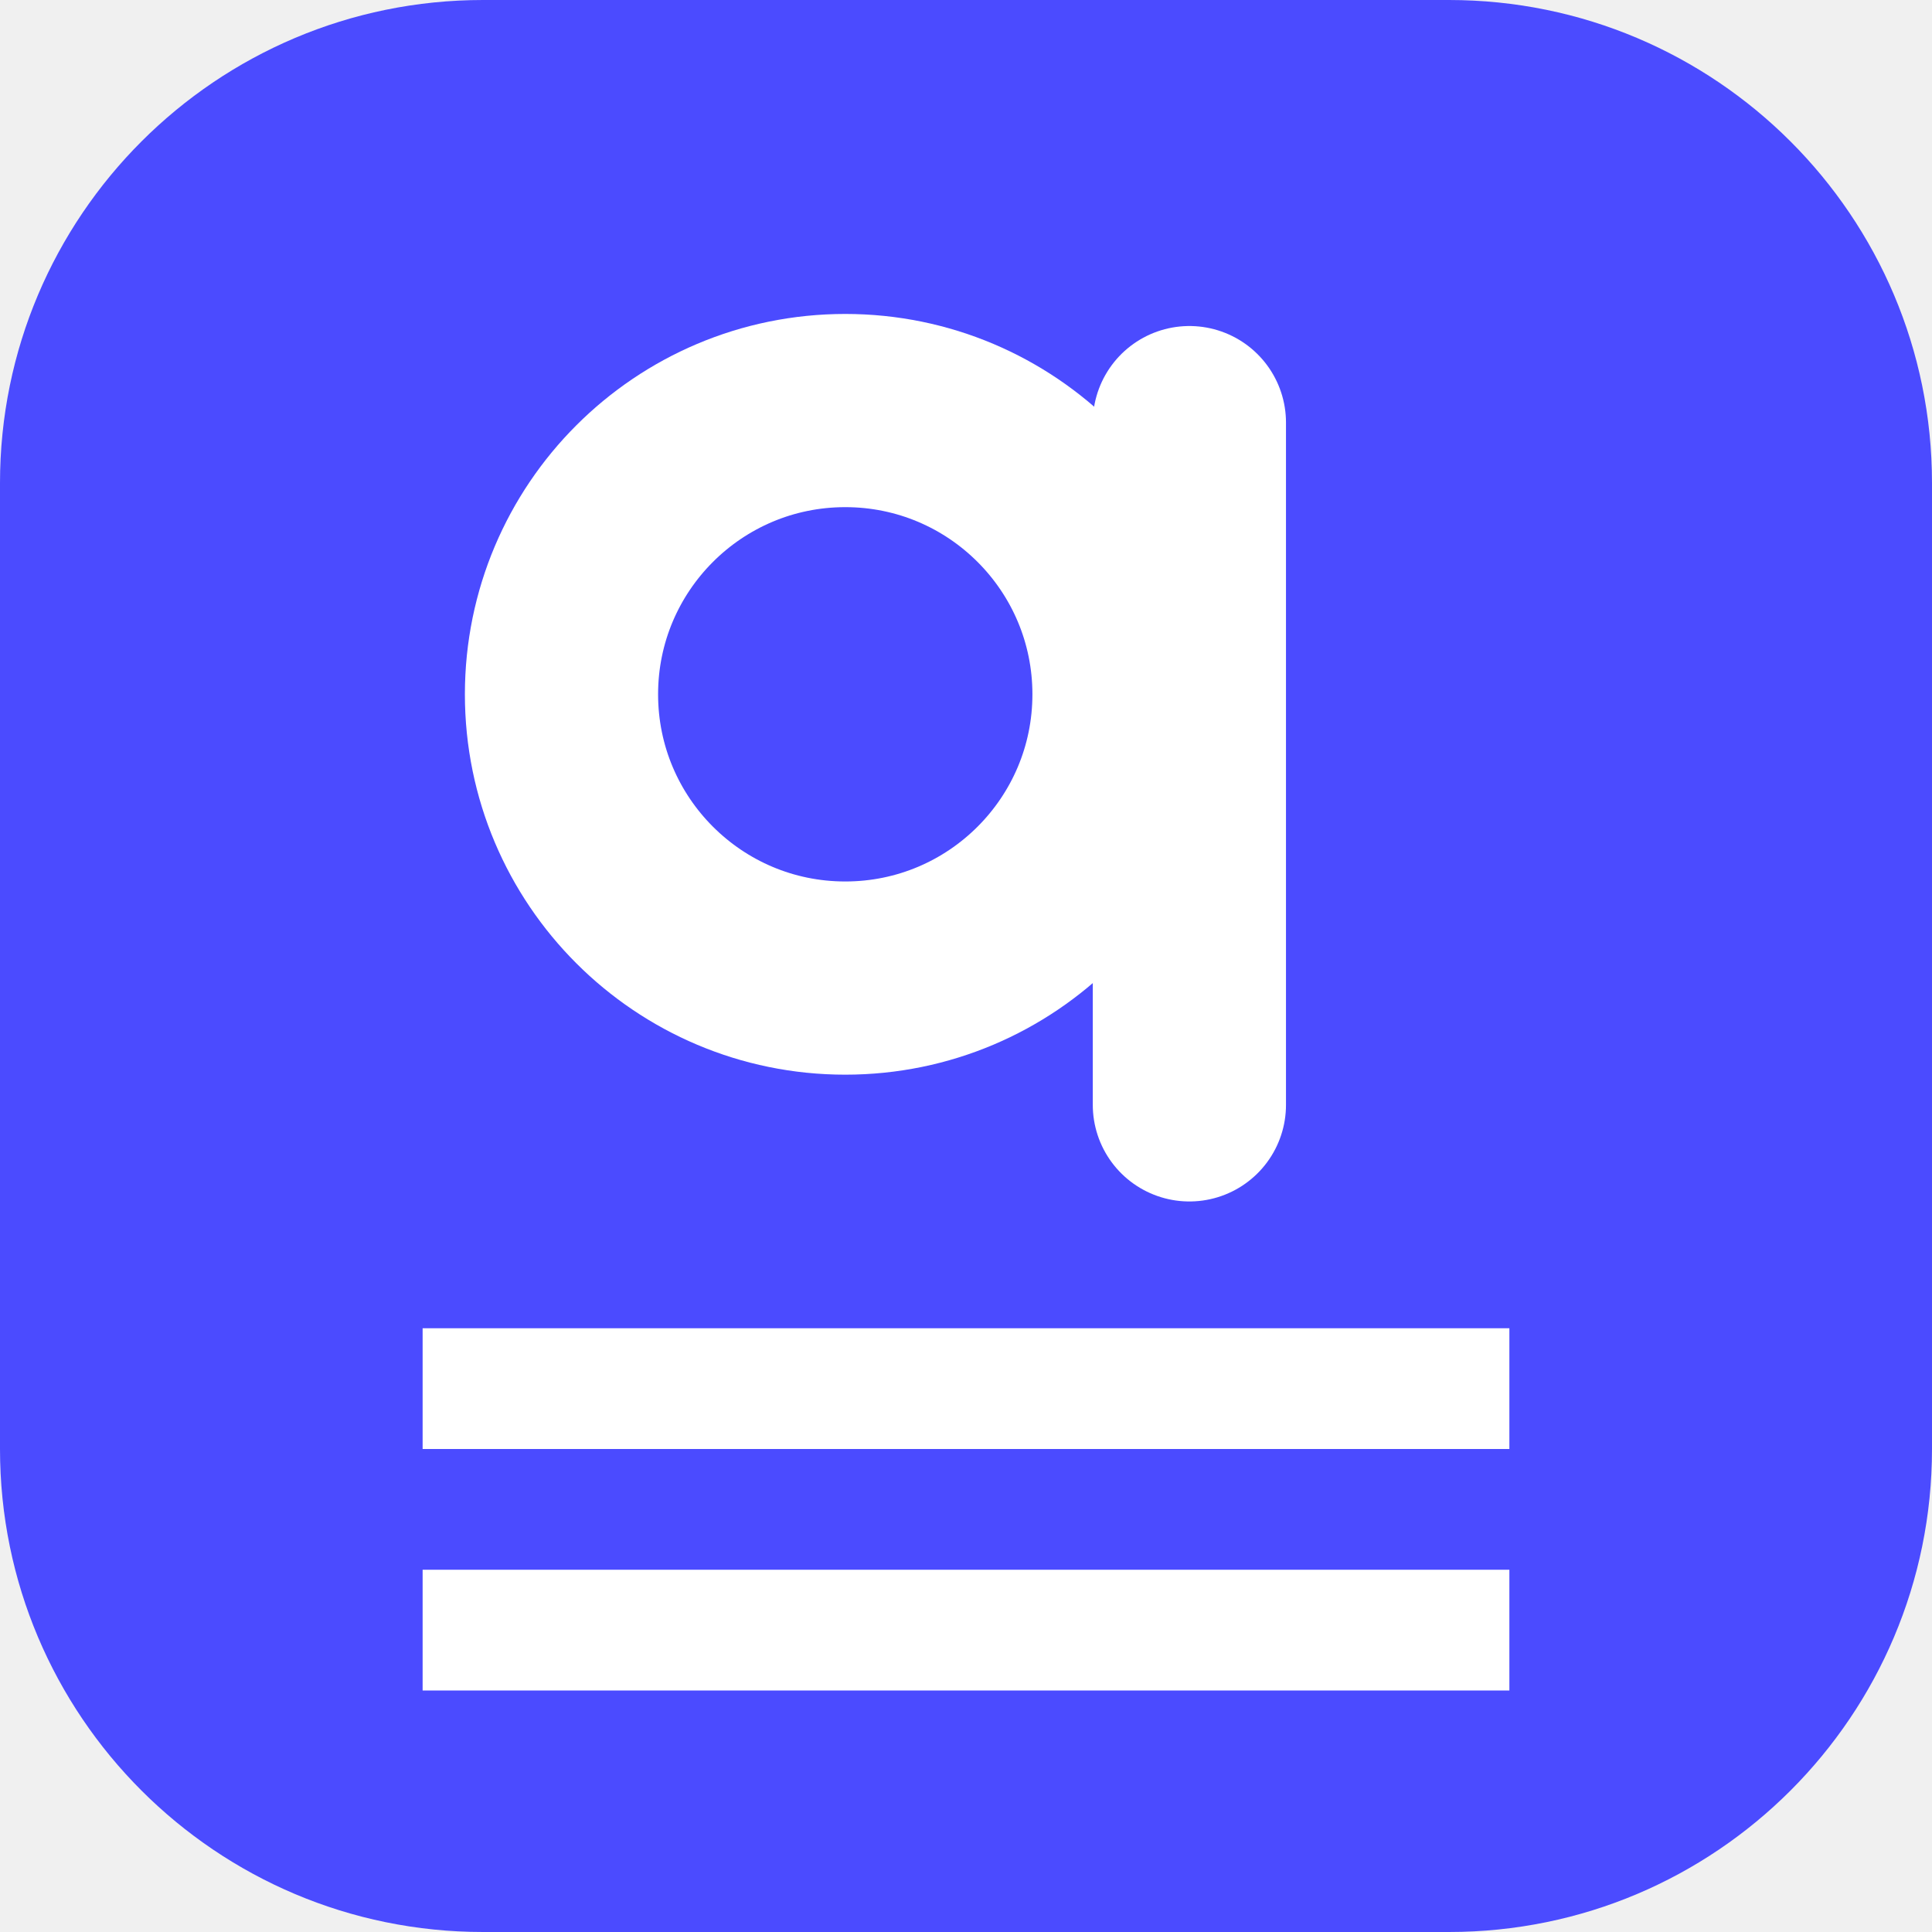
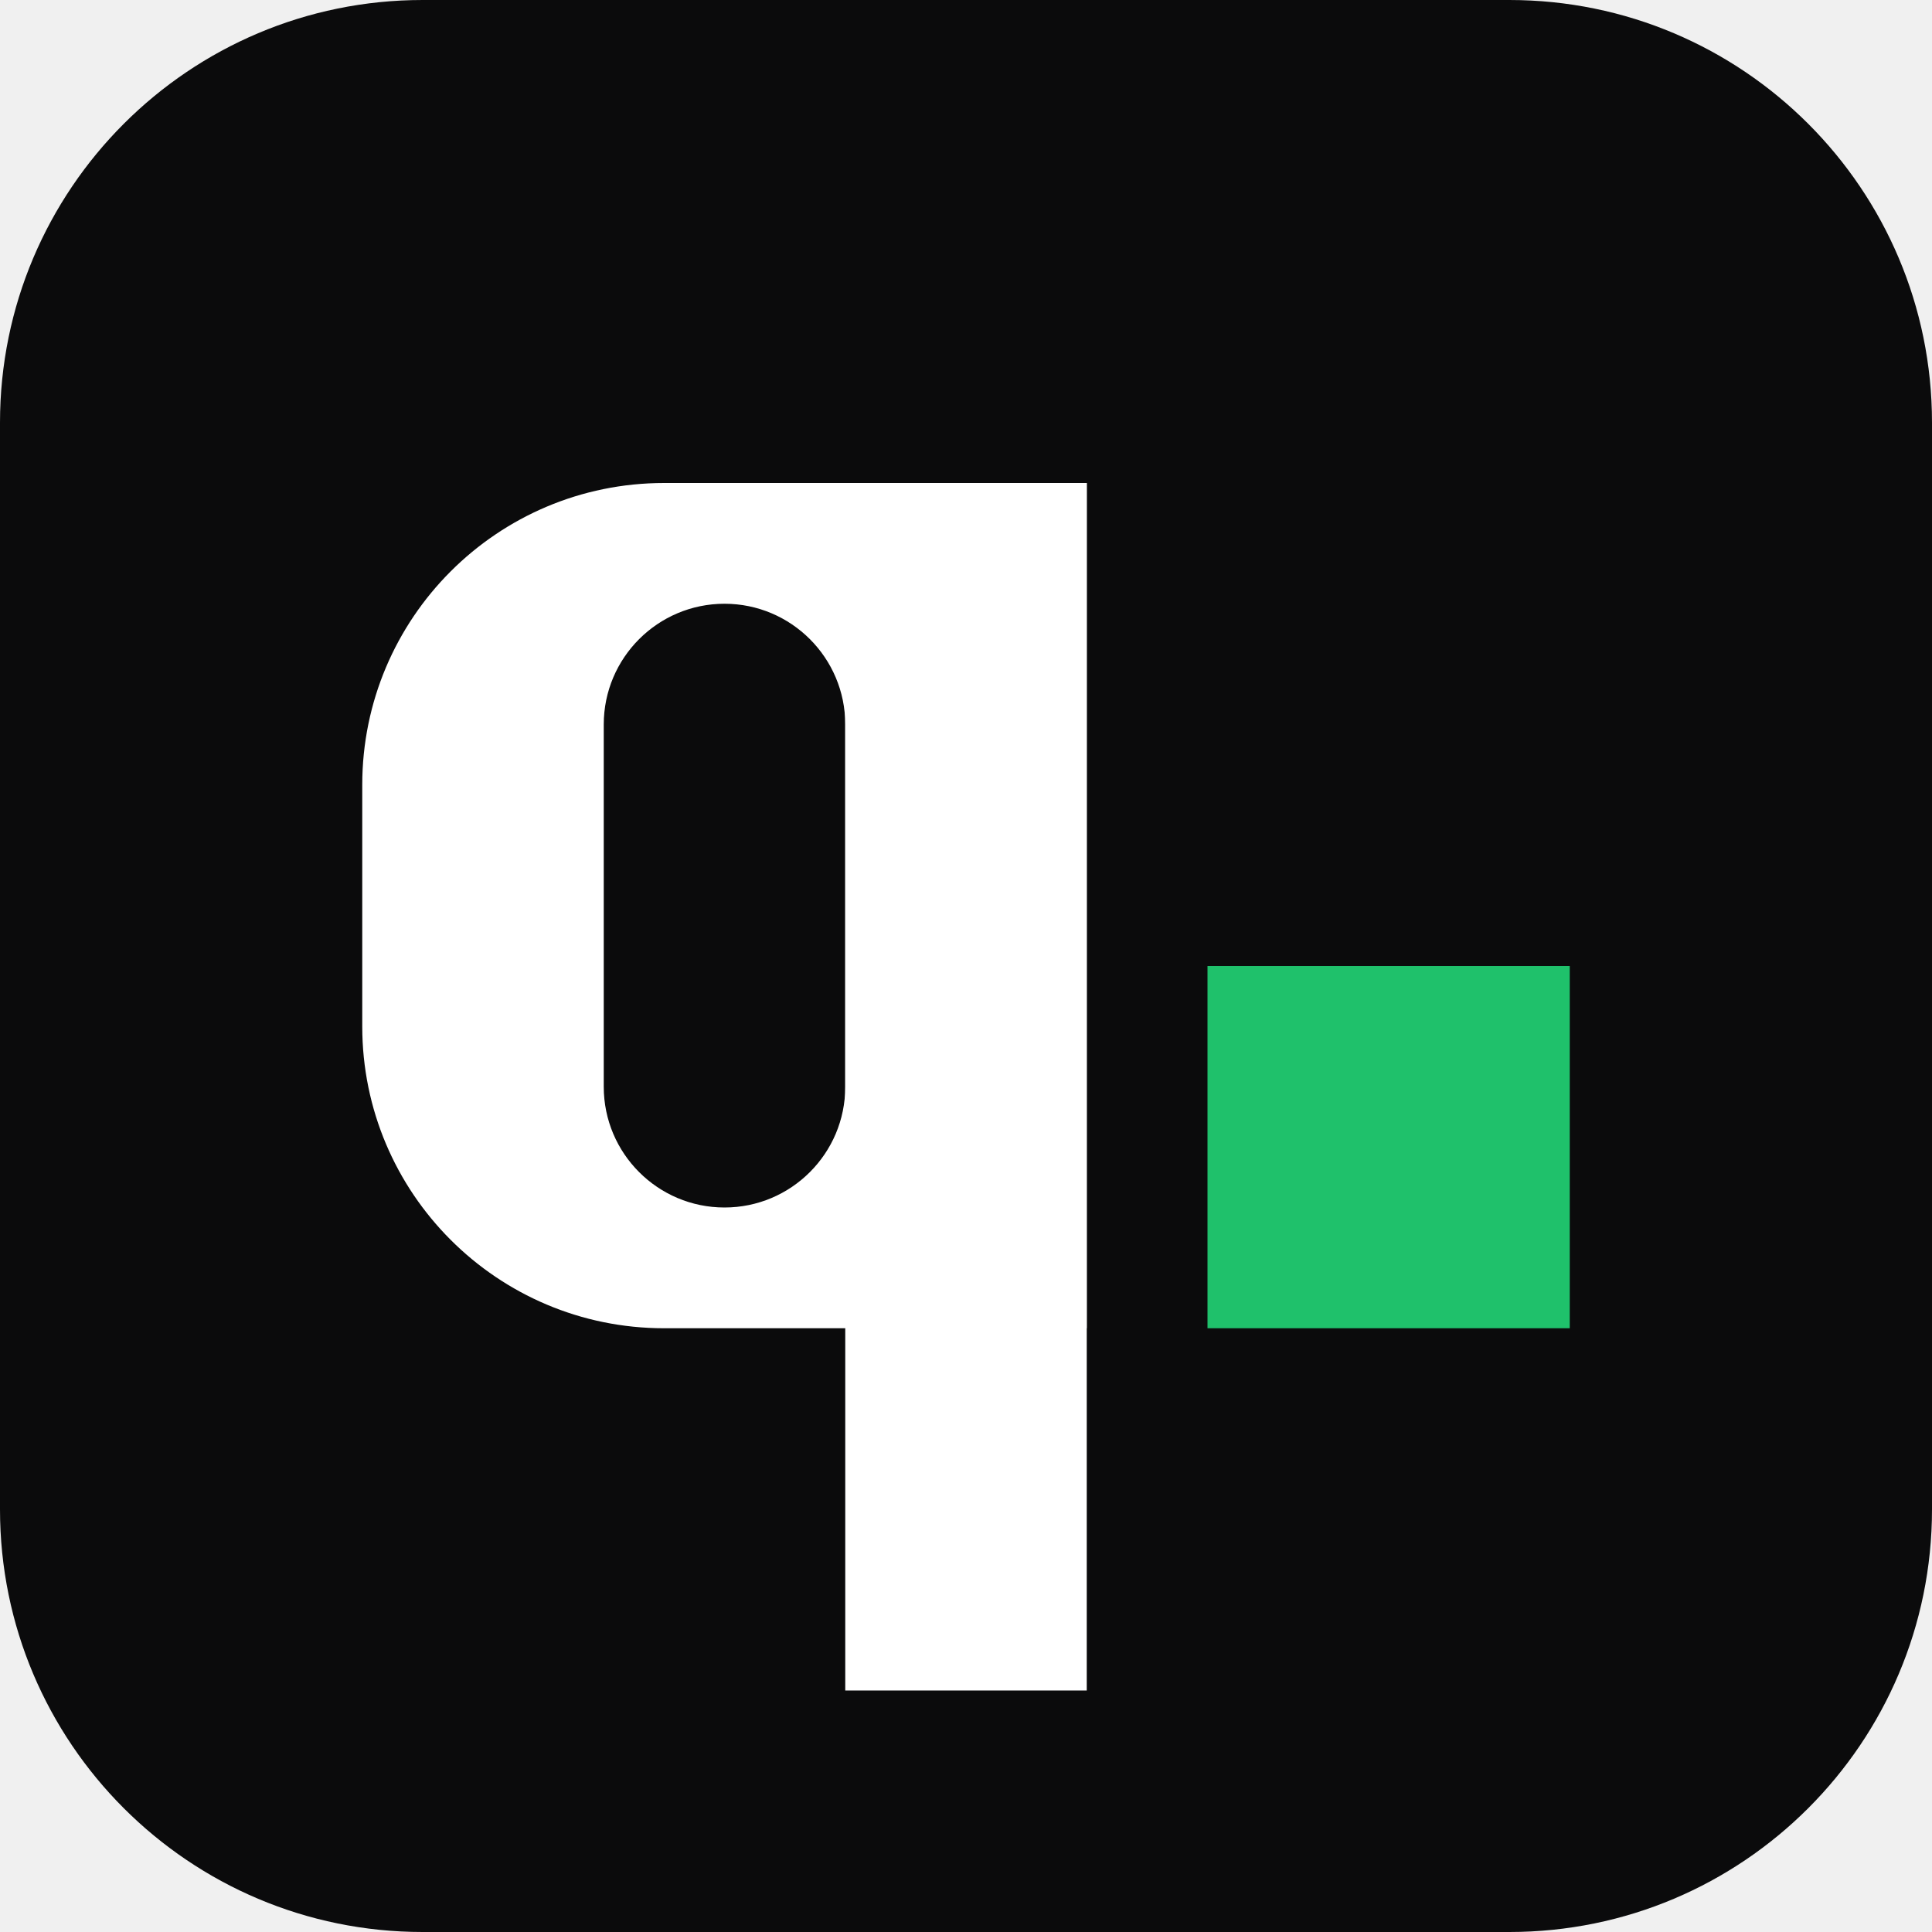
- <svg xmlns="http://www.w3.org/2000/svg" viewBox="0 0 32 32" fill="none">
-   <rect width="32" height="32" rx="8" fill="#4B4BFF" />
-   <circle cx="14" cy="11.5" r="4.7" stroke="#fff" stroke-width="3.2" />
-   <path d="M19.7 7V18.3" stroke="#fff" stroke-width="3.2" stroke-linecap="round" />
-   <path d="M7 23H25M7 27H25" stroke="#fff" stroke-width="2" />
+ <svg xmlns="http://www.w3.org/2000/svg" viewBox="0 0 16 16">
+   <rect width="16" height="16" rx="3.5" fill="#0B0B0C" />
+   <path fill="#FFFFFF" fill-rule="evenodd" d="M5.5 4H9V11H5.5C4.119 11 3 9.881 3 8.5V6.5C3 5.119 4.119 4 5.5 4ZM6 5H6C6.552 5 7 5.448 7 6V9C7 9.552 6.552 10 6 10H6C5.448 10 5 9.552 5 9V6C5 5.448 5.448 5 6 5Z" />
+   <rect x="7" y="4" width="2" height="10" fill="#FFFFFF" />
+   <rect x="10" y="8" width="3" height="3" fill="#1FC16B" />
</svg>
